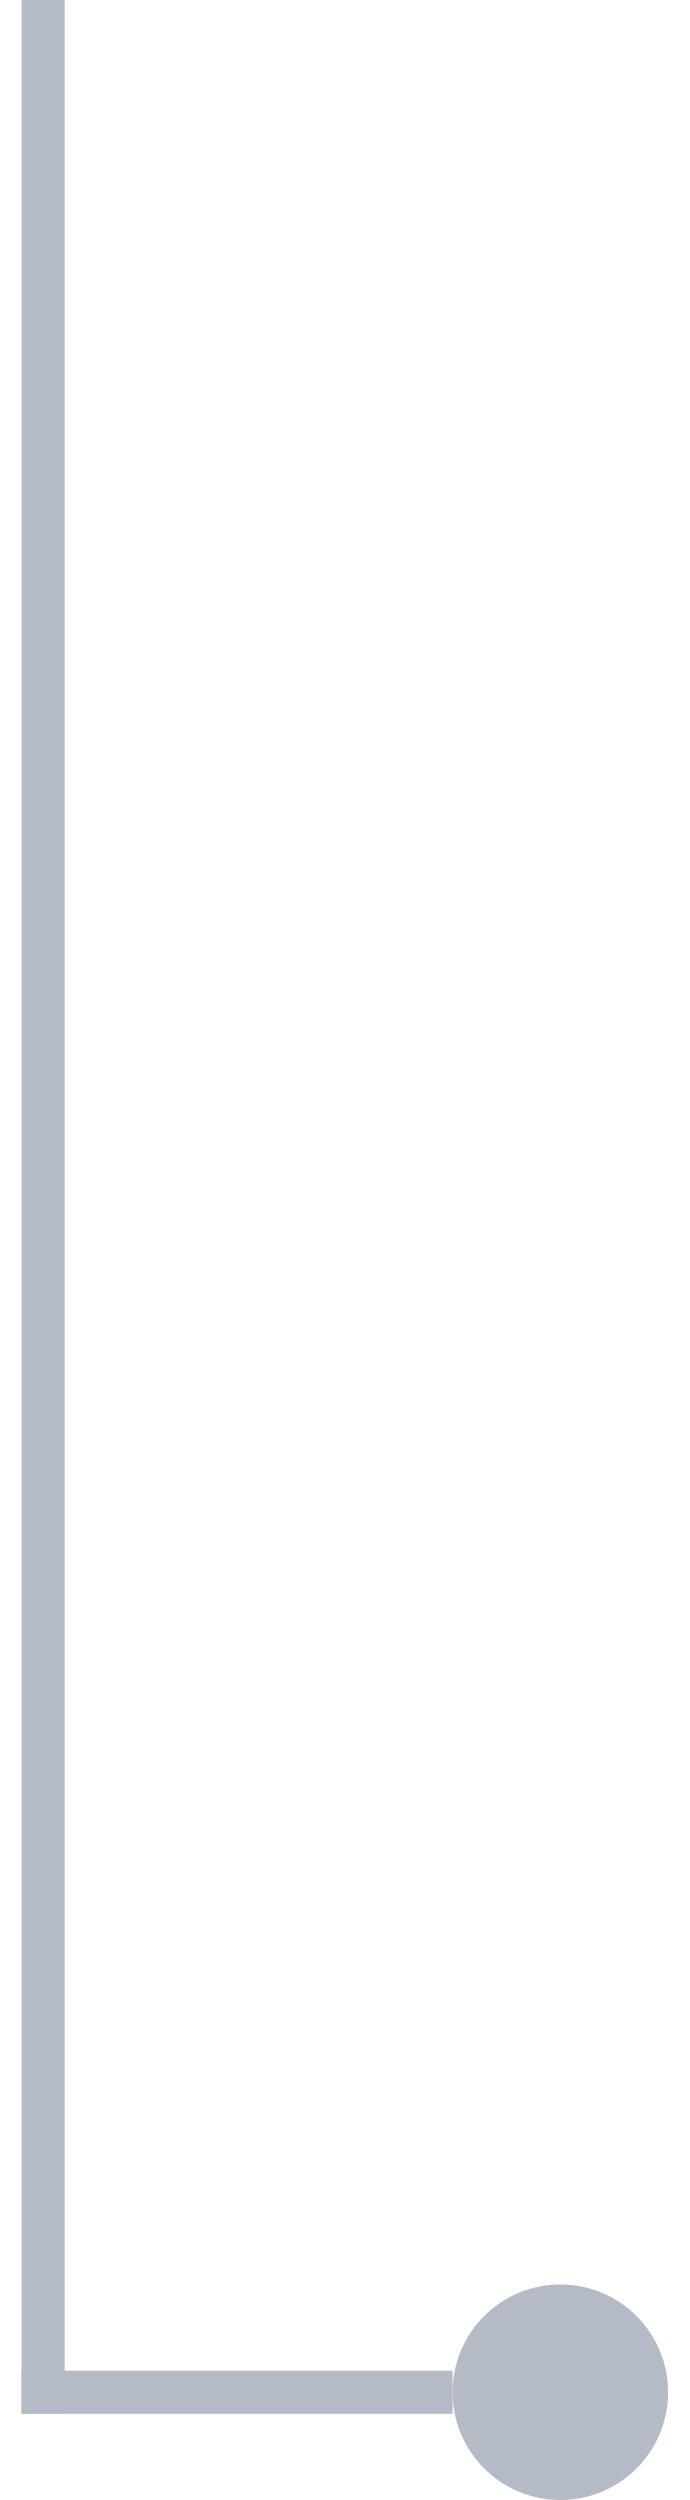
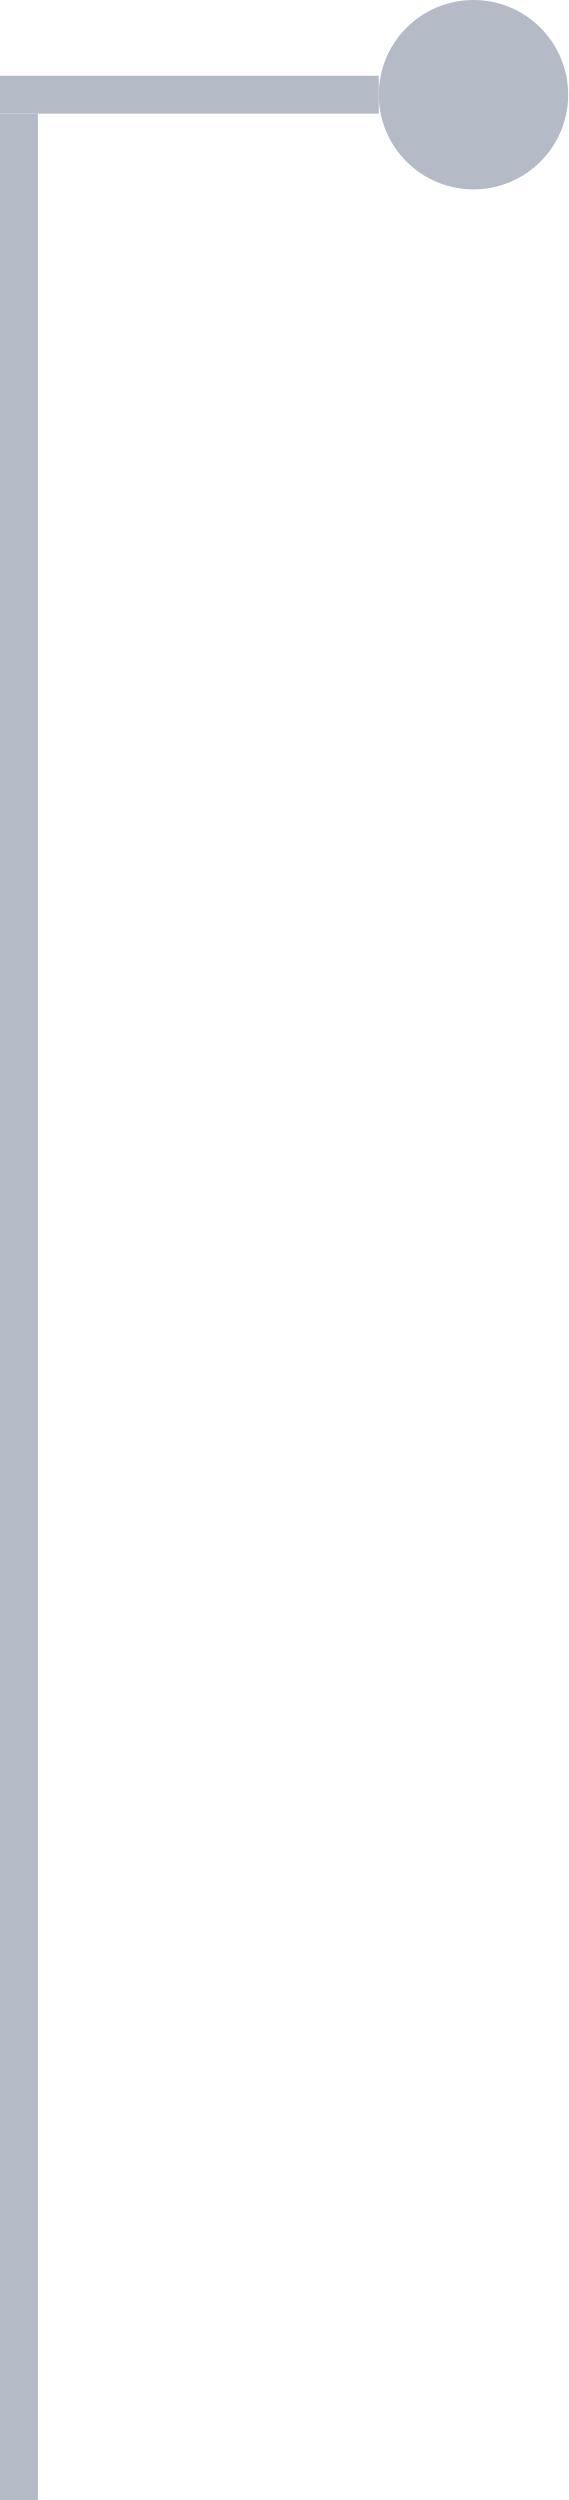
- <svg xmlns="http://www.w3.org/2000/svg" width="16" height="58" viewBox="0 0 16 58" fill="none">
-   <circle cx="13" cy="55.5" r="2" fill="#B4BBC6" stroke="#B4BBC6" />
-   <line x1="10.5" y1="55.5" x2="0.5" y2="55.5" stroke="#B4BBC6" />
-   <line x1="1" y1="56" x2="1" y2="-2.18557e-08" stroke="#B4BBC6" />
+ <svg xmlns="http://www.w3.org/2000/svg" width="15" height="66" viewBox="0 0 15 66" fill="none">
+   <circle cx="12.5" cy="2.5" r="2" fill="#B4BBC6" stroke="#B4BBC6" />
+   <line x1="10" y1="2.5" x2="-4.37114e-08" y2="2.5" stroke="#B4BBC6" />
+   <line x1="0.5" y1="66" x2="0.5" y2="3" stroke="#B4BBC6" />
</svg>
